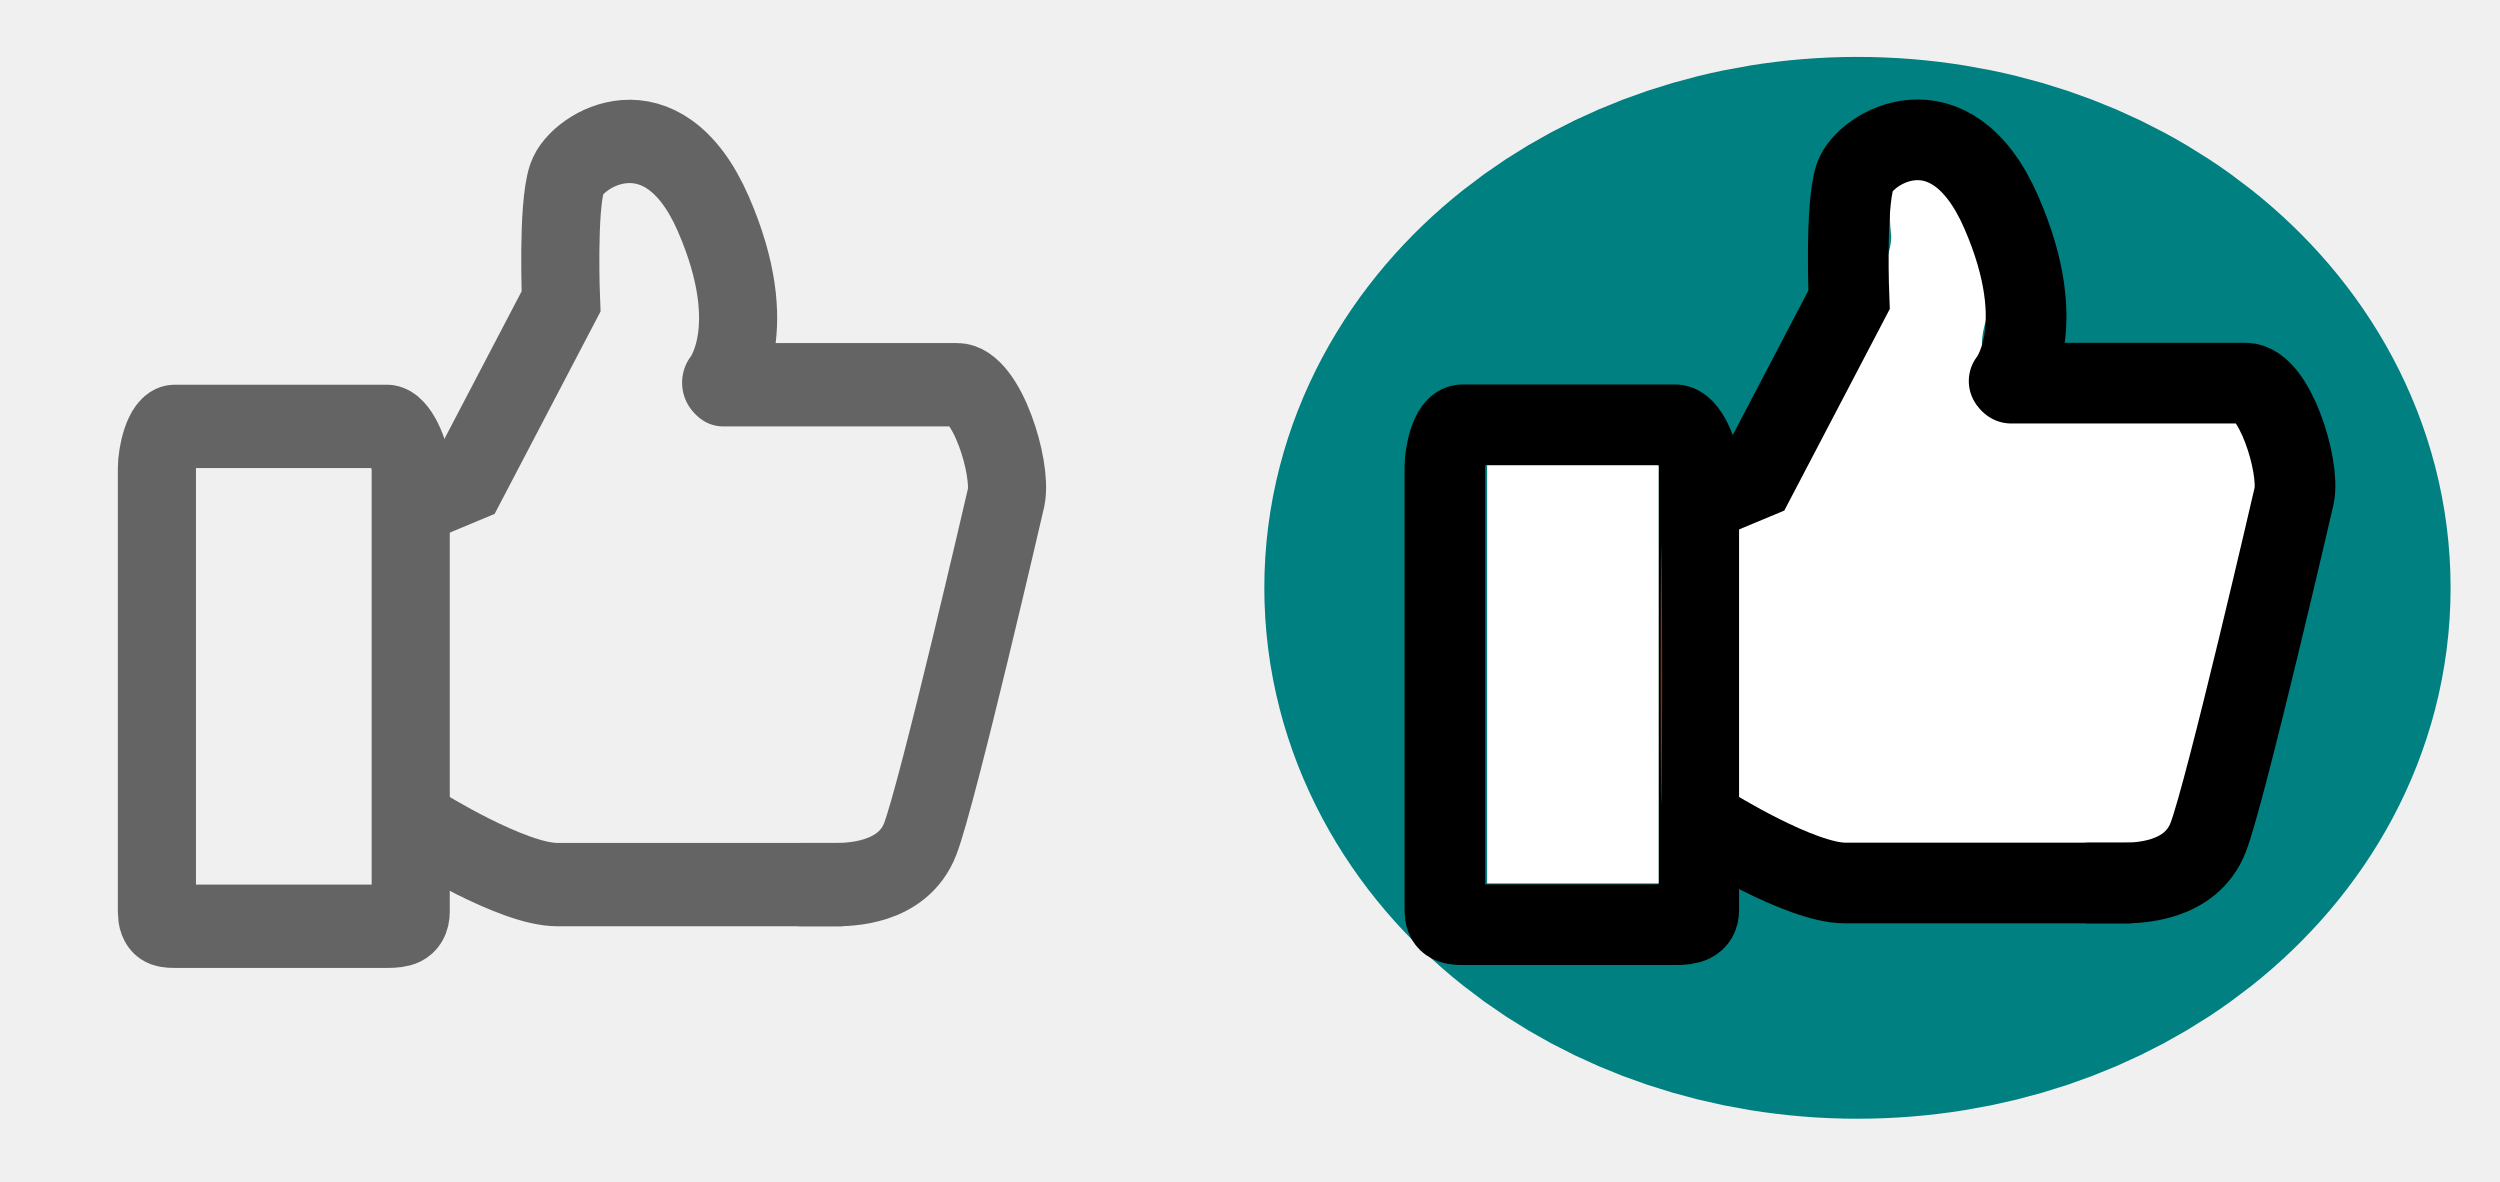
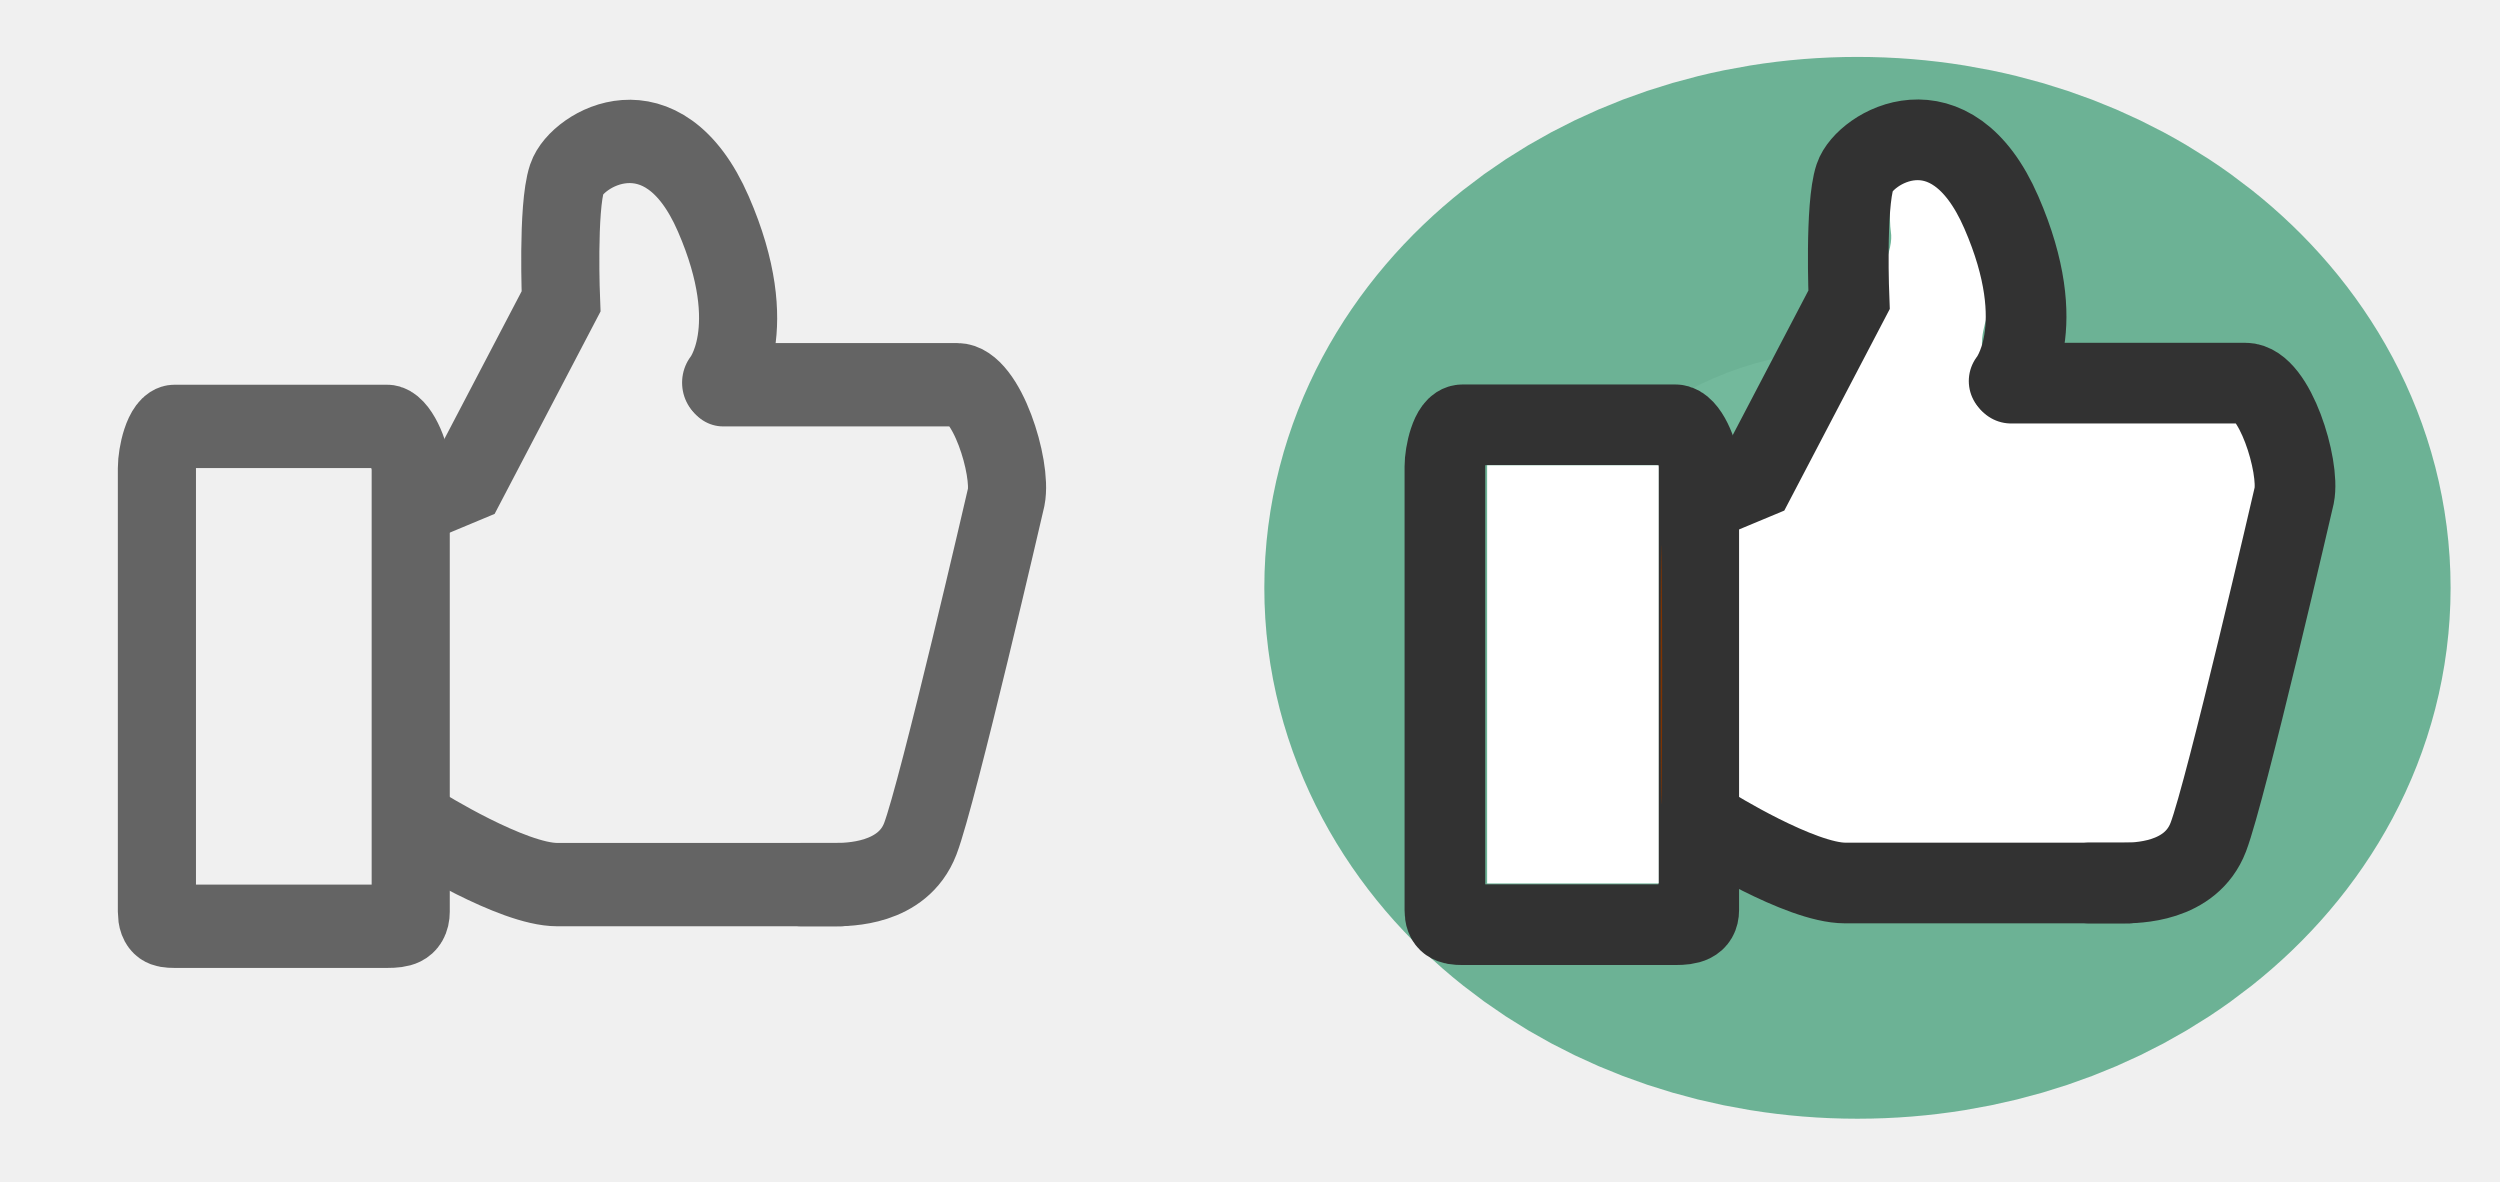
<svg xmlns="http://www.w3.org/2000/svg" id="Livello_1" version="1.1" viewBox="0 0 55 26" xml:space="preserve" width="55" height="26">
  <defs id="defs3428" />
  <style type="text/css" id="style3404">
	.st0{fill:none;stroke:#000000;stroke-width:4;stroke-miterlimit:10;}
	.st1{fill:none;stroke:#000000;stroke-width:4;stroke-linecap:round;stroke-linejoin:bevel;stroke-miterlimit:10;}
	.st2{fill:none;stroke:#000000;stroke-width:4;stroke-linecap:round;stroke-miterlimit:10;}
</style>
  <style id="style3359" type="text/css">
	.st0{fill:none;stroke:#000000;stroke-width:4;stroke-miterlimit:10;}
	.st1{fill:none;stroke:#000000;stroke-width:4;stroke-linecap:round;stroke-linejoin:bevel;stroke-miterlimit:10;}
	.st2{fill:none;stroke:#000000;stroke-width:4;stroke-linecap:round;stroke-miterlimit:10;}
</style>
-   <ellipse style="fill:#ffffff;fill-opacity:1;fill-rule:nonzero;stroke:#008080;stroke-width:12.864;stroke-miterlimit:4;stroke-dasharray:none;stroke-opacity:1" id="path4369" cx="40.864" cy="12.932" rx="6.617" ry="5.248" />
+   <ellipse style="fill:#ffffff;fill-opacity:1;fill-rule:nonzero;stroke:#00804c;stroke-width:12.864;stroke-miterlimit:4;stroke-dasharray:none;stroke-opacity:0.549;" id="path4369" cx="40.864" cy="12.932" rx="6.617" ry="5.248" />
  <path style="fill:#ffffff;fill-opacity:1;stroke:none;stroke-width:1px;stroke-linecap:butt;stroke-linejoin:miter;stroke-opacity:1" d="M 40.033,19.7 C 39.918,19.663 39.34,19.398 38.747,19.111 l -1.077,-0.522 0,-3.526 0,-3.526 0.61,-0.24 c 0.601,-0.236 0.631,-0.28 2,-2.986 1.154,-2.28 1.378,-2.825 1.319,-3.213 -0.039,-0.257 -0.026,-0.949 0.027,-1.538 0.079,-0.871 0.151,-1.1 0.381,-1.227 0.663,-0.365 1.491,0.788 1.855,2.584 0.19,0.937 0.185,1.055 -0.067,1.795 -0.214,0.627 -0.24,0.881 -0.126,1.221 0.262,0.772 0.615,0.849 3.924,0.849 l 2.989,0 0.211,0.732 c 0.211,0.73 0.21,0.738 -0.619,4.253 -1.16,4.921 -1.322,5.478 -1.672,5.77 -0.275,0.229 -0.676,0.251 -4.283,0.241 -2.189,-0.006 -4.074,-0.042 -4.188,-0.079 z" id="path4363" />
-   <path class="st0" d="m 31.788,10.262 c 0,-0.275 0.129,-0.916 0.387,-0.916 l 4.682,0 c 0.258,0 0.515,0.641 0.515,0.916 l 0,9.76 c 0,0.275 -0.215,0.321 -0.515,0.321 l -4.682,0 c -0.258,0 -0.387,-0.046 -0.387,-0.321 l 0,-9.76 z" id="path3406" style="fill:none;stroke:#000000;stroke-width:1.775;stroke-miterlimit:10" />
-   <path class="st1" d="m 44.244,8.429 5.154,0 c 0.644,0 1.203,1.833 1.074,2.474 0,0 -1.503,6.506 -1.89,7.515 -0.387,1.008 -1.589,1.008 -1.89,1.008 l -0.73,0" id="path3408" style="fill:none;stroke:#000000;stroke-width:1.775;stroke-linecap:round;stroke-linejoin:bevel;stroke-miterlimit:10" />
-   <path class="st2" d="m 37.629,10.949 0.988,-0.412 2.062,-3.941 c 0,0 -0.086,-2.062 0.129,-2.703 0.215,-0.641 2.105,-1.787 3.221,0.779 1.117,2.566 0.172,3.711 0.172,3.711" id="path3410" style="fill:none;stroke:#000000;stroke-width:1.775;stroke-linecap:round;stroke-miterlimit:10" />
-   <path class="st2" d="m 46.821,19.426 -5.756,0 -0.472,0 c -0.988,0 -2.964,-1.237 -2.964,-1.237" id="path3412" style="fill:none;stroke:#000000;stroke-width:1.775;stroke-linecap:round;stroke-miterlimit:10" />
+   <path class="st0" d="m 31.788,10.262 c 0,-0.275 0.129,-0.916 0.387,-0.916 l 4.682,0 c 0.258,0 0.515,0.641 0.515,0.916 l 0,9.76 c 0,0.275 -0.215,0.321 -0.515,0.321 l -4.682,0 c -0.258,0 -0.387,-0.046 -0.387,-0.321 l 0,-9.76 z" id="path3406" style="fill:none;stroke:#323232;stroke-width:1.775;stroke-miterlimit:10;stroke-opacity:1" />
+   <path class="st1" d="m 44.244,8.429 5.154,0 c 0.644,0 1.203,1.833 1.074,2.474 0,0 -1.503,6.506 -1.89,7.515 -0.387,1.008 -1.589,1.008 -1.89,1.008 l -0.73,0" id="path3408" style="fill:none;stroke:#323232;stroke-width:1.775;stroke-linecap:round;stroke-linejoin:bevel;stroke-miterlimit:10;stroke-opacity:1" />
+   <path class="st2" d="m 37.629,10.949 0.988,-0.412 2.062,-3.941 c 0,0 -0.086,-2.062 0.129,-2.703 0.215,-0.641 2.105,-1.787 3.221,0.779 1.117,2.566 0.172,3.711 0.172,3.711" id="path3410" style="fill:none;stroke:#323232;stroke-width:1.775;stroke-linecap:round;stroke-miterlimit:10;stroke-opacity:1" />
+   <path class="st2" d="m 46.821,19.426 -5.756,0 -0.472,0 c -0.988,0 -2.964,-1.237 -2.964,-1.237" id="path3412" style="fill:none;stroke:#323232;stroke-width:1.775;stroke-linecap:round;stroke-miterlimit:10;stroke-opacity:1" />
  <g id="g3414" transform="matrix(0.521118,0,0,0.521118,19.12523,-1009.468)" />
  <g id="g3416" transform="matrix(0.521118,0,0,0.521118,19.12523,-1009.468)" />
  <g id="g3418" transform="matrix(0.521118,0,0,0.521118,19.12523,-1009.468)" />
  <g id="g3420" transform="matrix(0.521118,0,0,0.521118,19.12523,-1009.468)" />
  <g id="g3422" transform="matrix(0.521118,0,0,0.521118,19.12523,-1009.468)" />
  <g id="g3424" transform="matrix(0.521118,0,0,0.521118,19.12523,-1009.468)" />
  <path style="fill:#803300" d="m 36.535,14.829 c 0,-2.534 0.01,-3.559 0.023,-2.276 0.013,1.283 0.013,3.356 -3.2e-5,4.608 -0.013,1.252 -0.023,0.203 -0.023,-2.332 z" id="path3448" />
  <g id="g3388" transform="matrix(0.4295268,0,0,0.4582035,-6.598961,-8.993155)">
    <path id="path3361" d="m 23.4,42.1 c 0,-0.6 0.3,-2 0.9,-2 l 10.9,0 c 0.6,0 1.2,1.4 1.2,2 l 0,21.3 c 0,0.6 -0.5,0.7 -1.2,0.7 l -10.9,0 c -0.6,0 -0.9,-0.1 -0.9,-0.7 l 0,-21.3 z" class="st0" style="fill:none;stroke:#646464;stroke-width:4.001;stroke-miterlimit:10;stroke-dasharray:none;stroke-opacity:1" />
    <path id="path3363" d="m 52.4,38.1 12,0 c 1.5,0 2.8,4 2.5,5.4 0,0 -3.5,14.2 -4.4,16.4 -0.9,2.2 -3.7,2.2 -4.4,2.2 l -1.7,0" class="st1" style="fill:none;stroke:#646464;stroke-width:4.001;stroke-linecap:round;stroke-linejoin:bevel;stroke-miterlimit:10;stroke-dasharray:none;stroke-opacity:1" />
    <path id="path3365" d="m 37,43.6 2.3,-0.9 4.8,-8.6 c 0,0 -0.2,-4.5 0.3,-5.9 0.5,-1.4 4.9,-3.9 7.5,1.7 2.6,5.6 0.4,8.1 0.4,8.1" class="st2" style="fill:none;stroke:#646464;stroke-width:4.001;stroke-linecap:round;stroke-miterlimit:10;stroke-dasharray:none;stroke-opacity:1" />
    <path id="path3367" d="m 58.4,62.1 -13.4,0 -1.1,0 C 41.6,62.1 37,59.4 37,59.4" class="st2" style="fill:none;stroke:#646464;stroke-width:4.001;stroke-linecap:round;stroke-miterlimit:10;stroke-dasharray:none;stroke-opacity:1" />
    <g id="g3369" />
    <g id="g3371" />
    <g id="g3373" />
    <g id="g3375" />
    <g id="g3377" />
    <g id="g3379" />
  </g>
  <path style="fill:#ffffff;fill-opacity:1;stroke:none;stroke-width:1px;stroke-linecap:butt;stroke-linejoin:miter;stroke-opacity:1" d="m 32.717,14.836 0,-4.599 1.887,0 1.887,0 0,4.599 0,4.599 -1.887,0 -1.887,0 0,-4.599 z" id="path4367" />
</svg>
